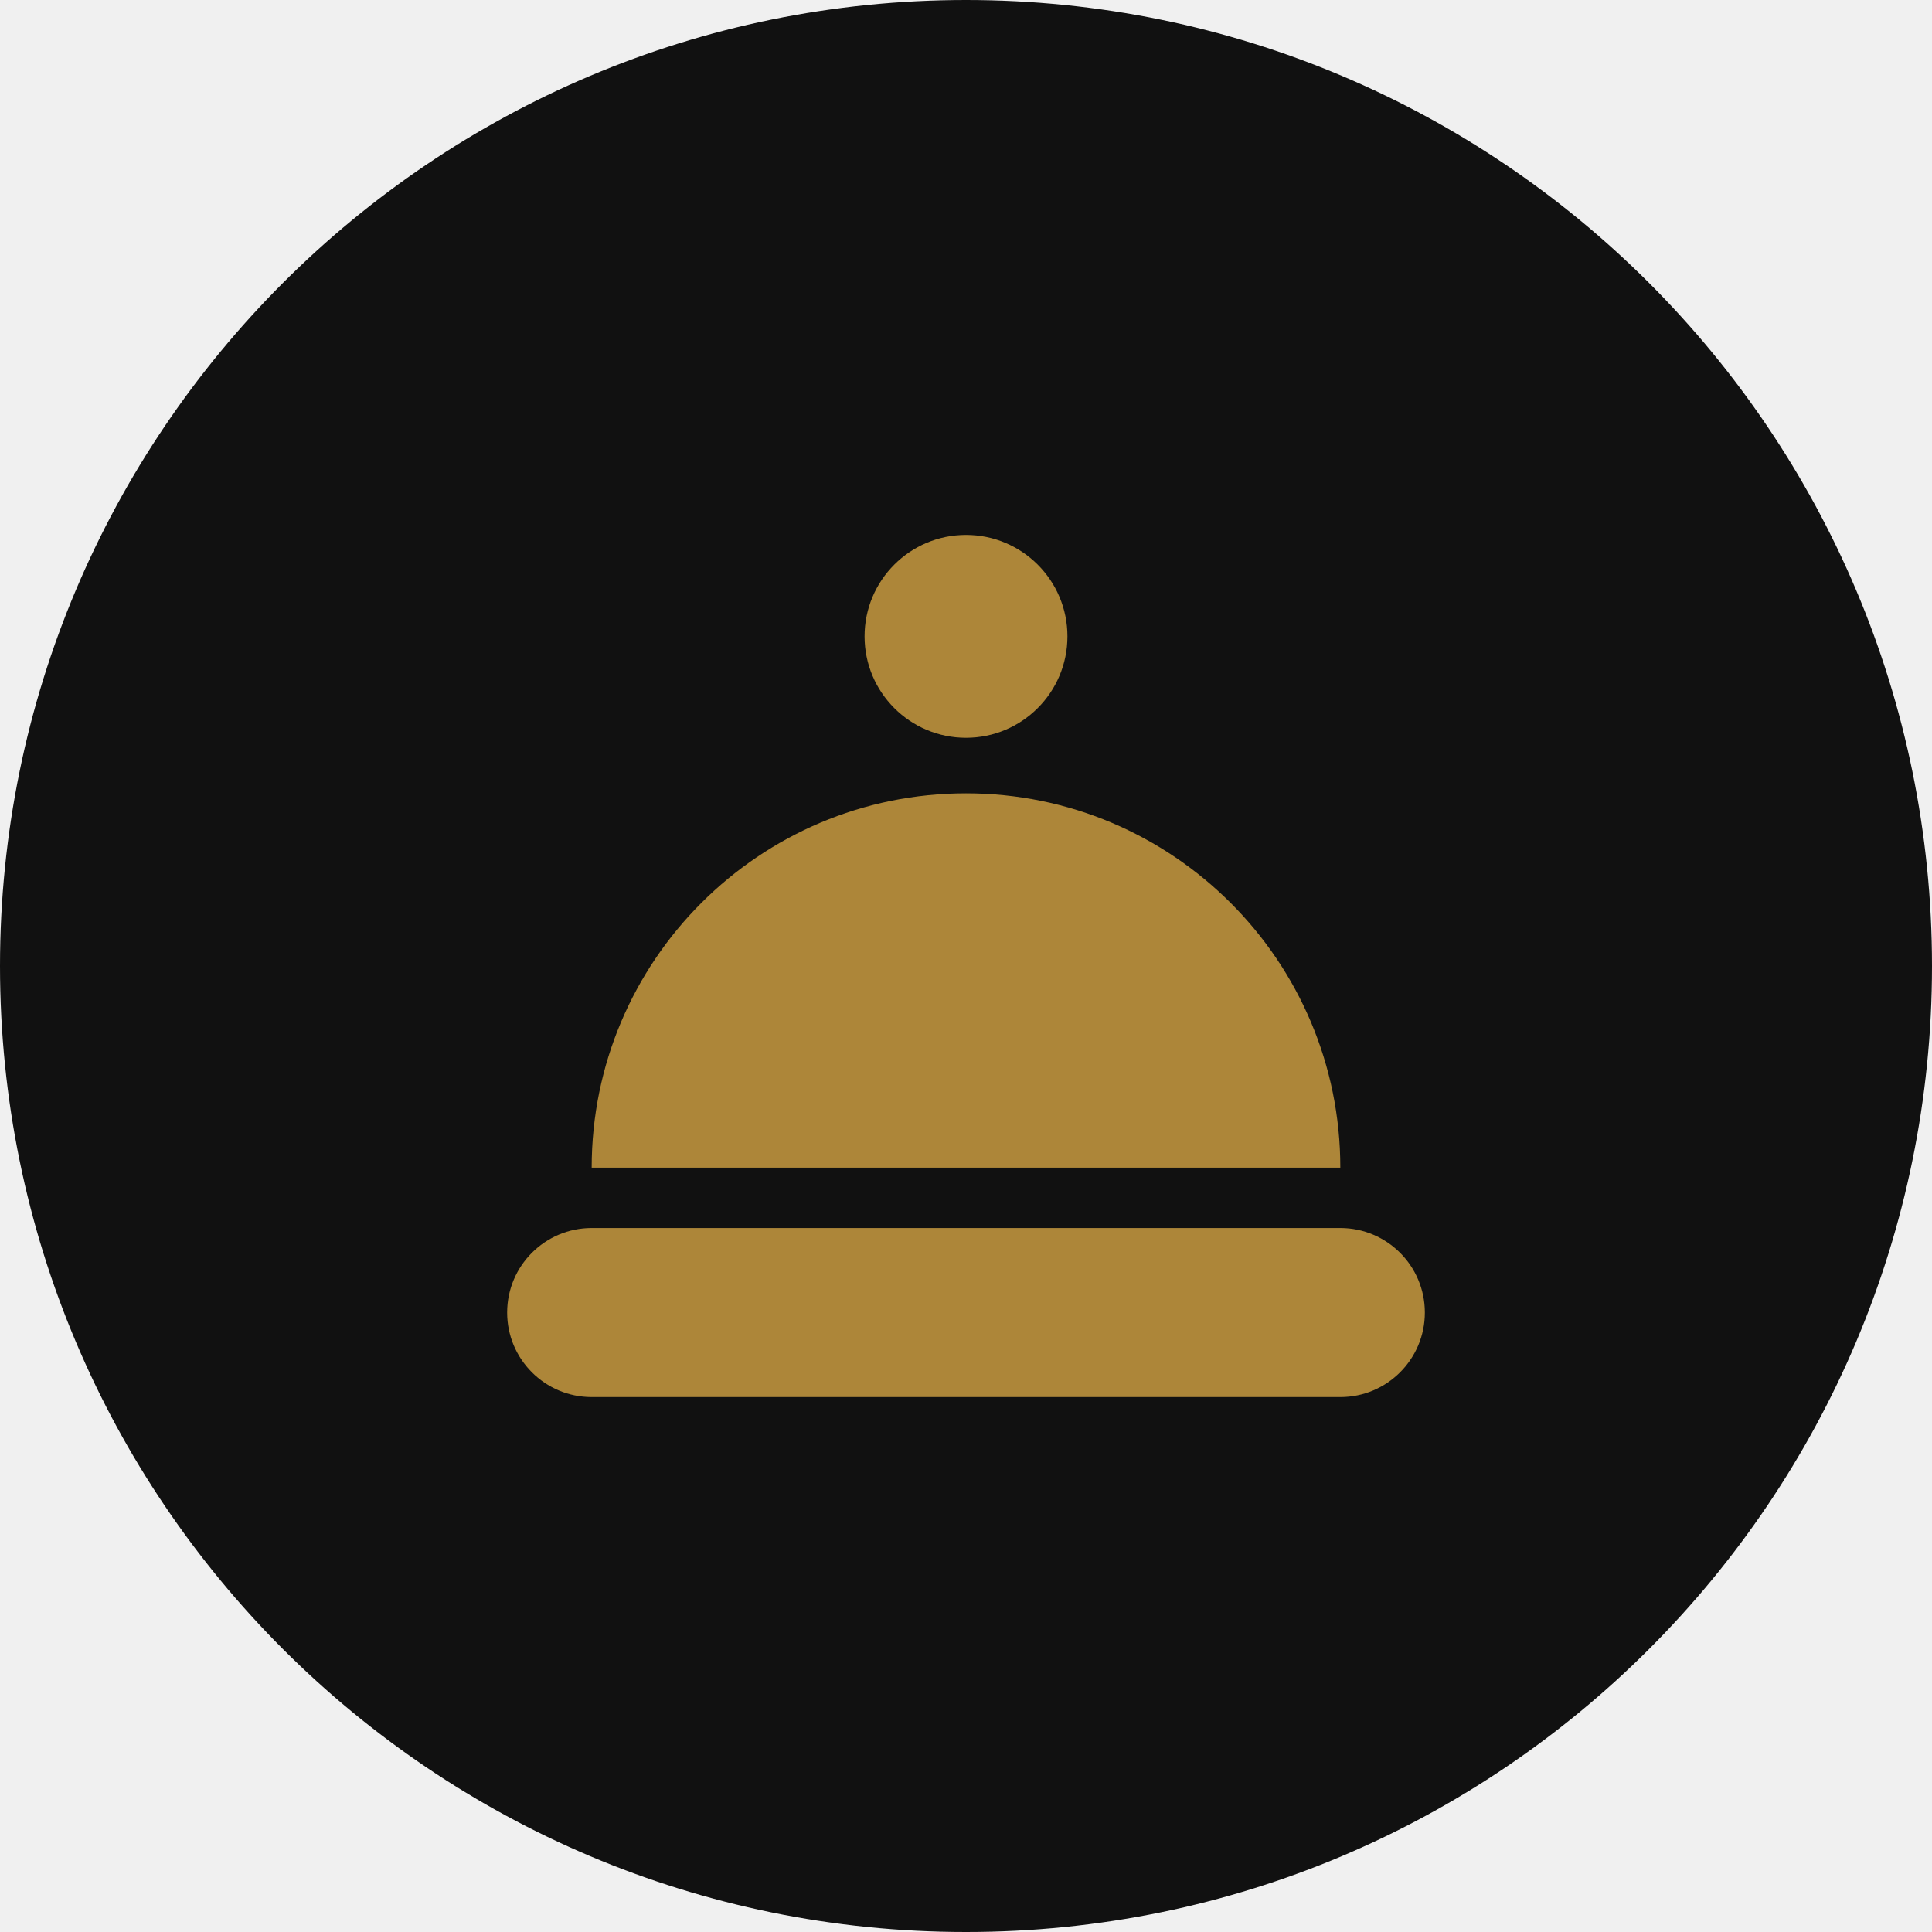
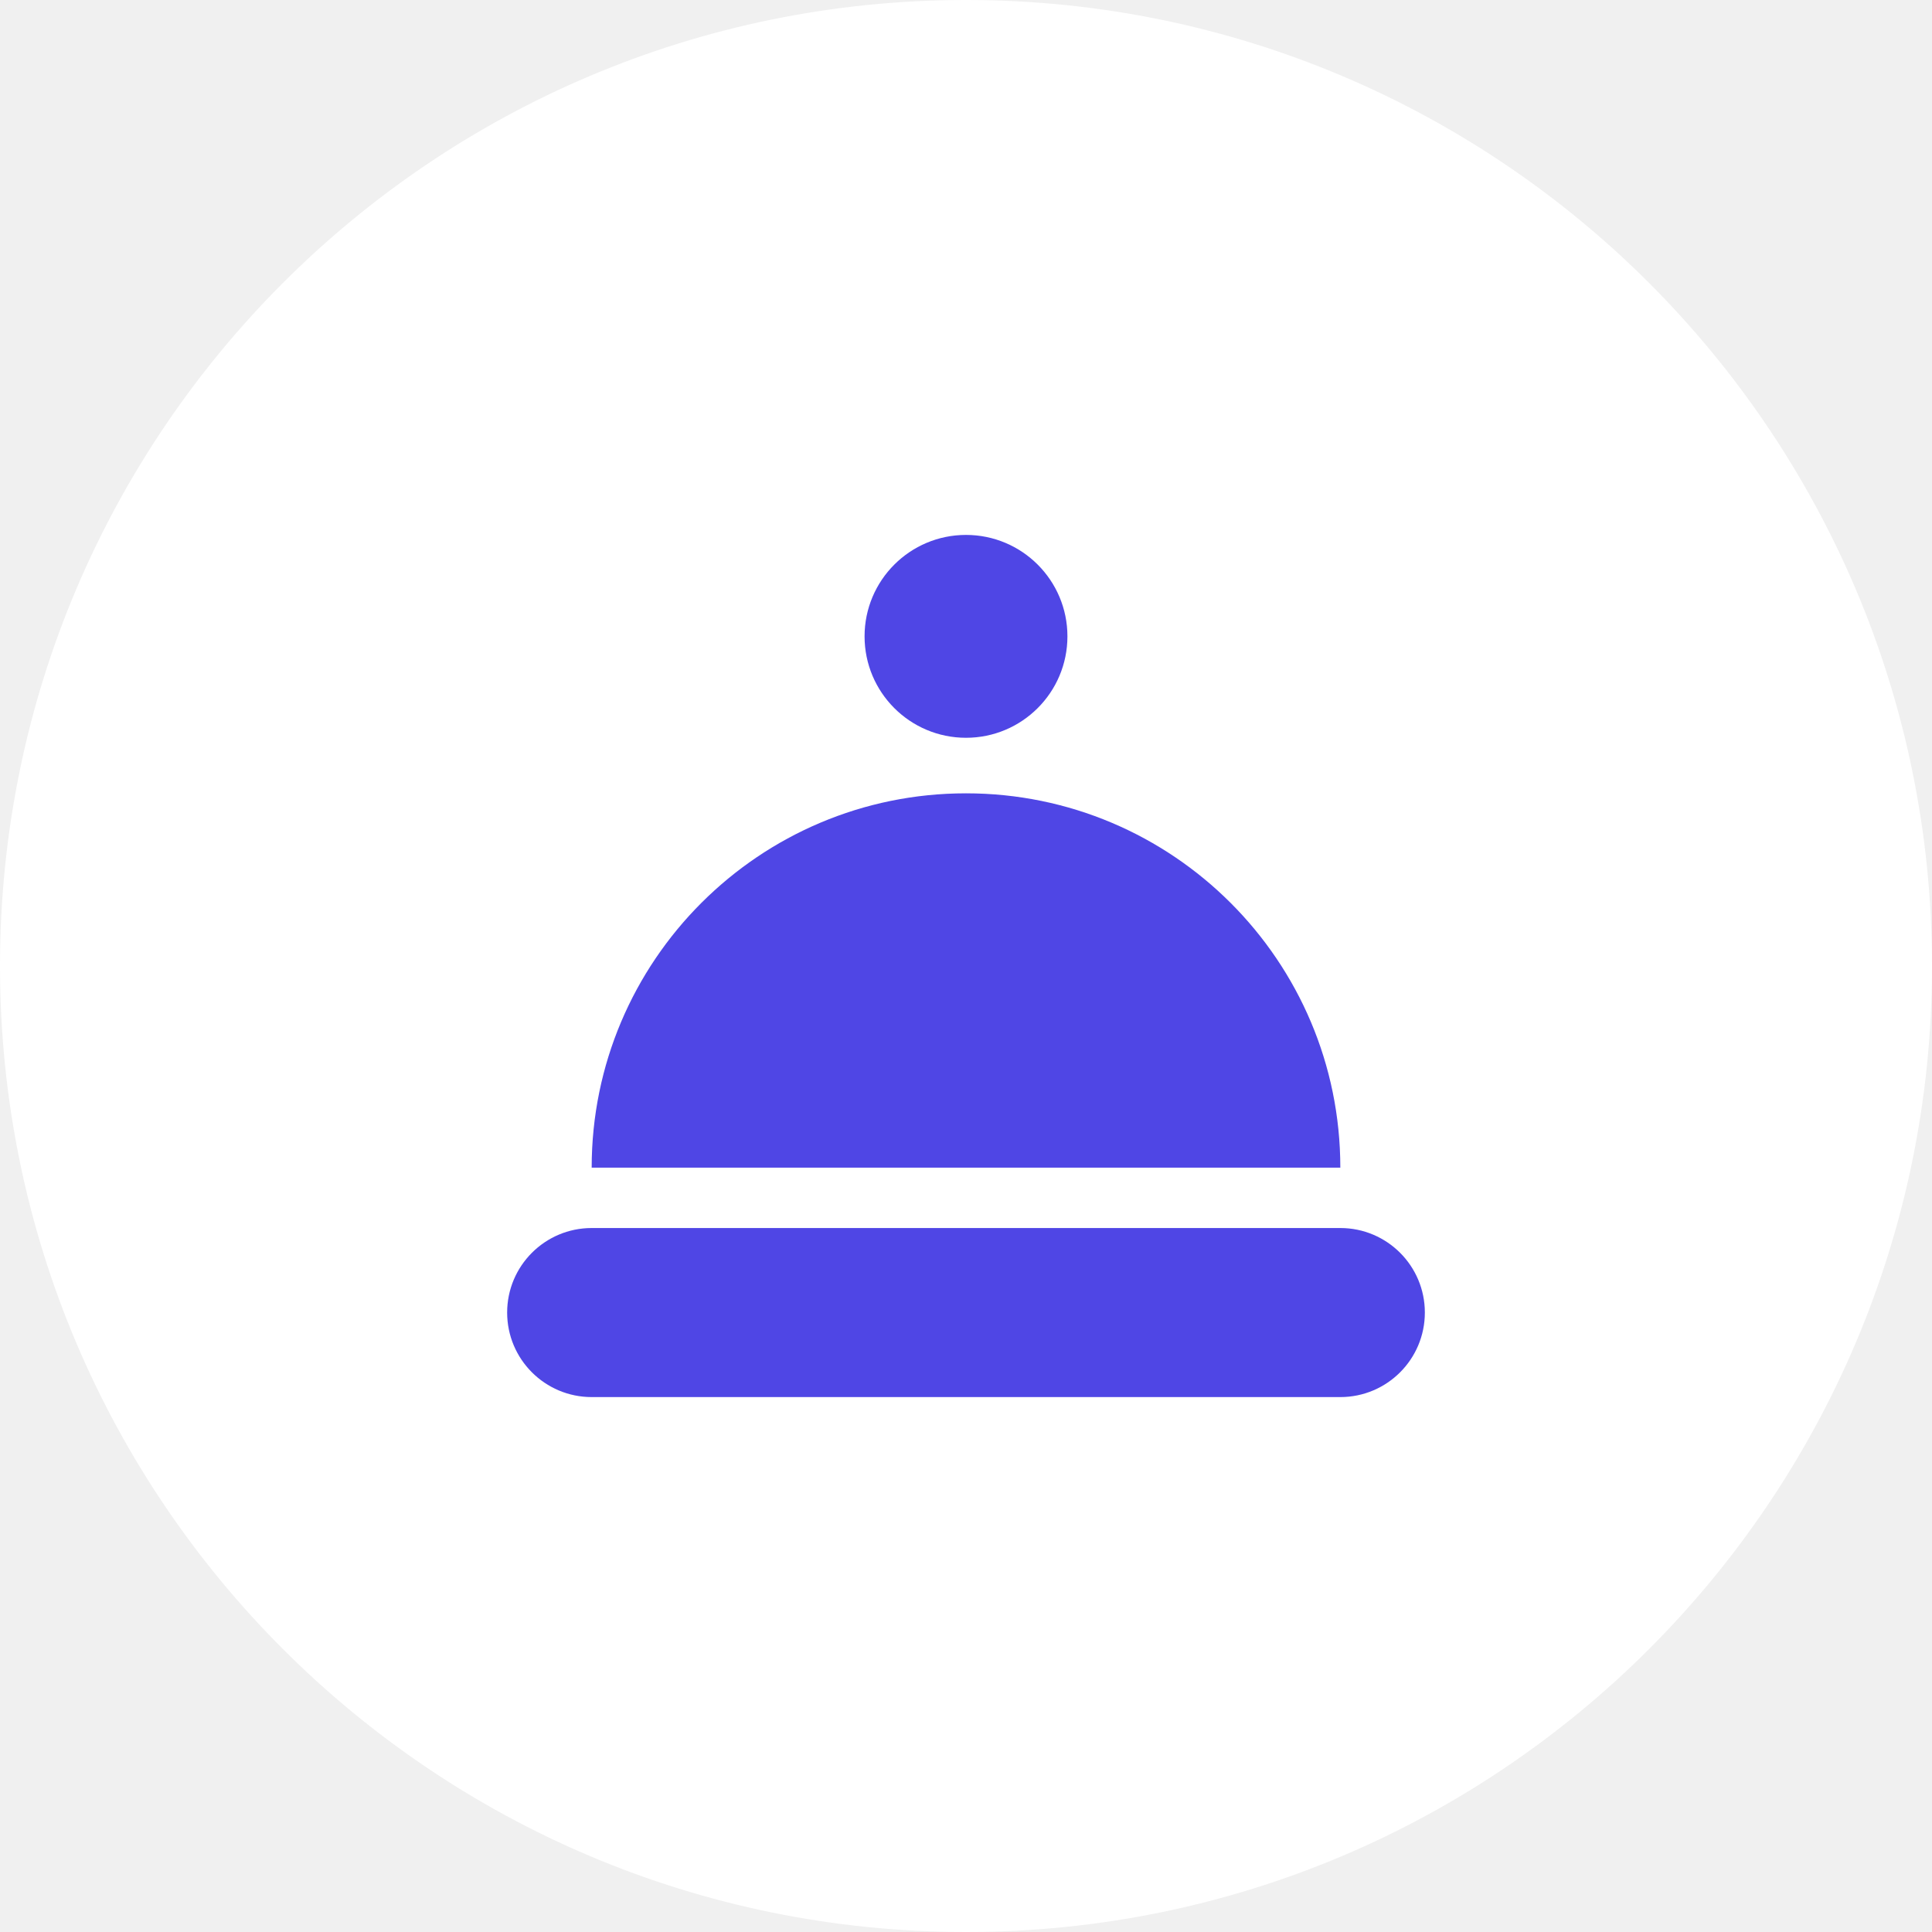
<svg xmlns="http://www.w3.org/2000/svg" viewBox="0 0 48 48" role="img" aria-label="Belline">
-   <circle cx="24" cy="24" r="24" fill="#111111" />
-   <g fill="#AD8639" transform="matrix(0.6 0 0 0.6 9.6 9.81)">
+   <circle cx="24" cy="24" r="24" fill="#FFFFFF" />
+   <g fill="#4F46E5" transform="matrix(0.6 0 0 0.6 9.6 9.81)">
    <circle cx="24" cy="10" r="4.2" />
    <path d="M8.5 32a15.5 15.5 0 0 1 31 0Z" />
    <rect x="5" y="34.5" width="38" height="7" rx="3.5" />
  </g>
</svg>
